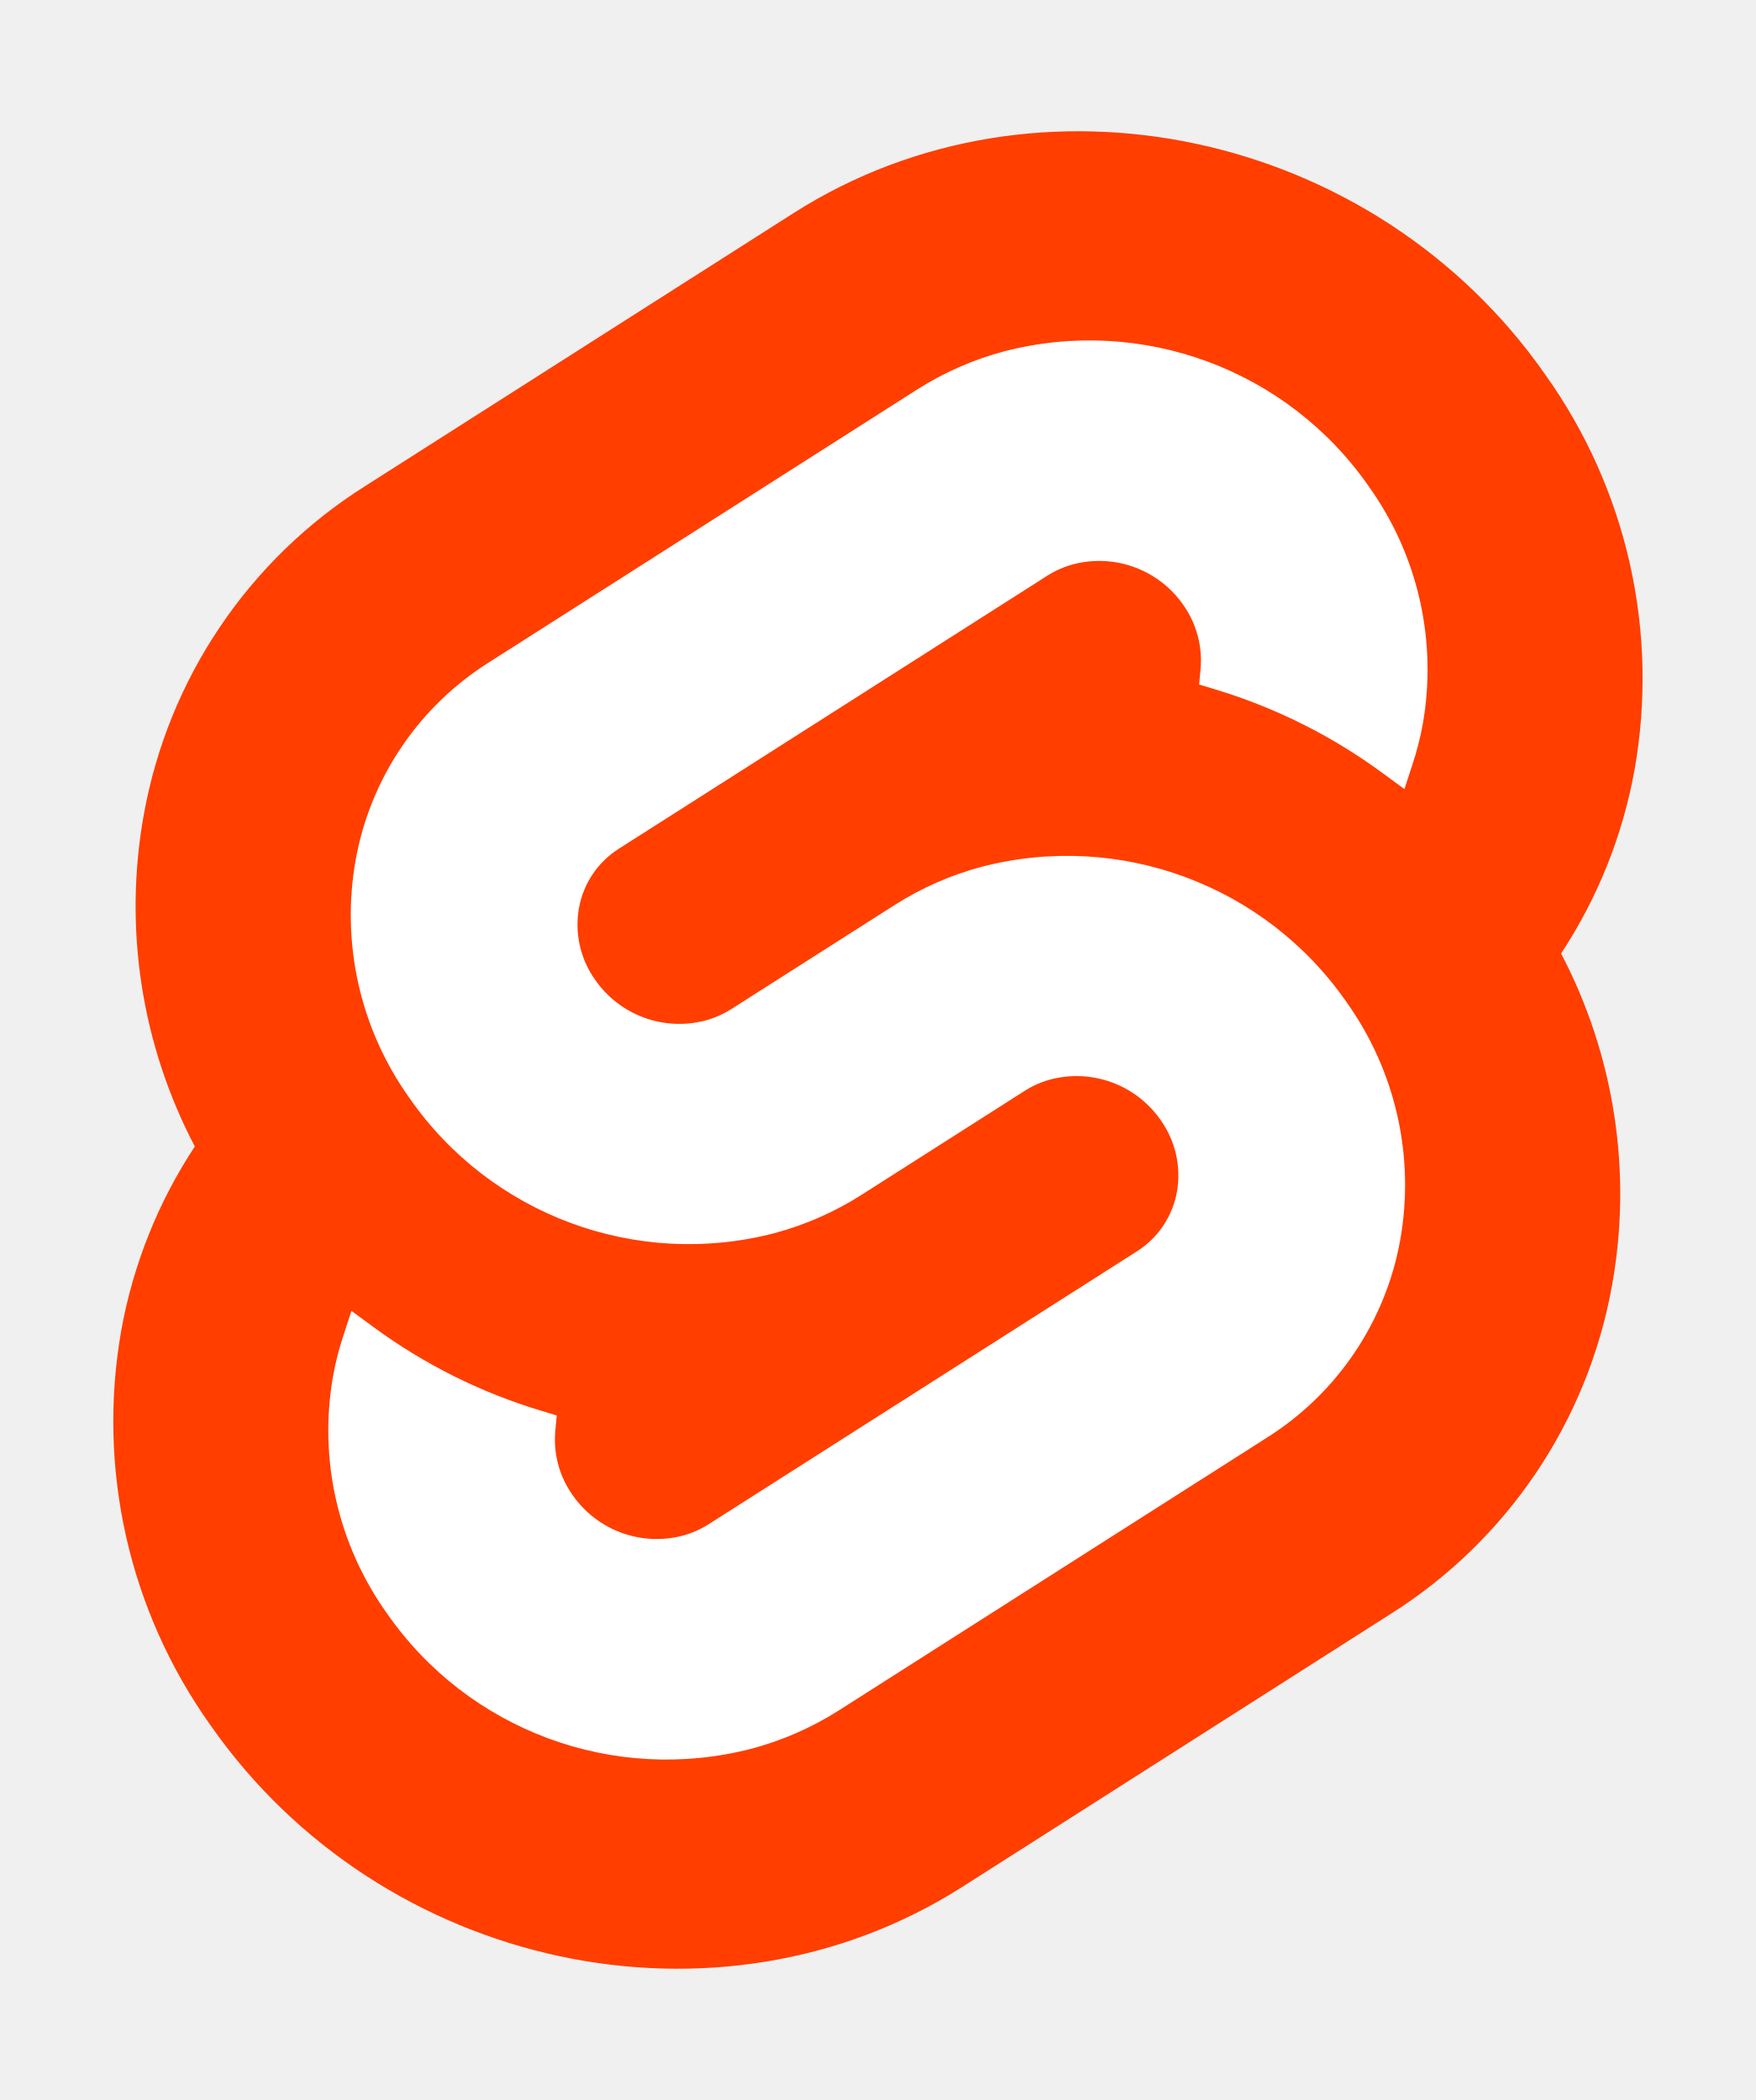
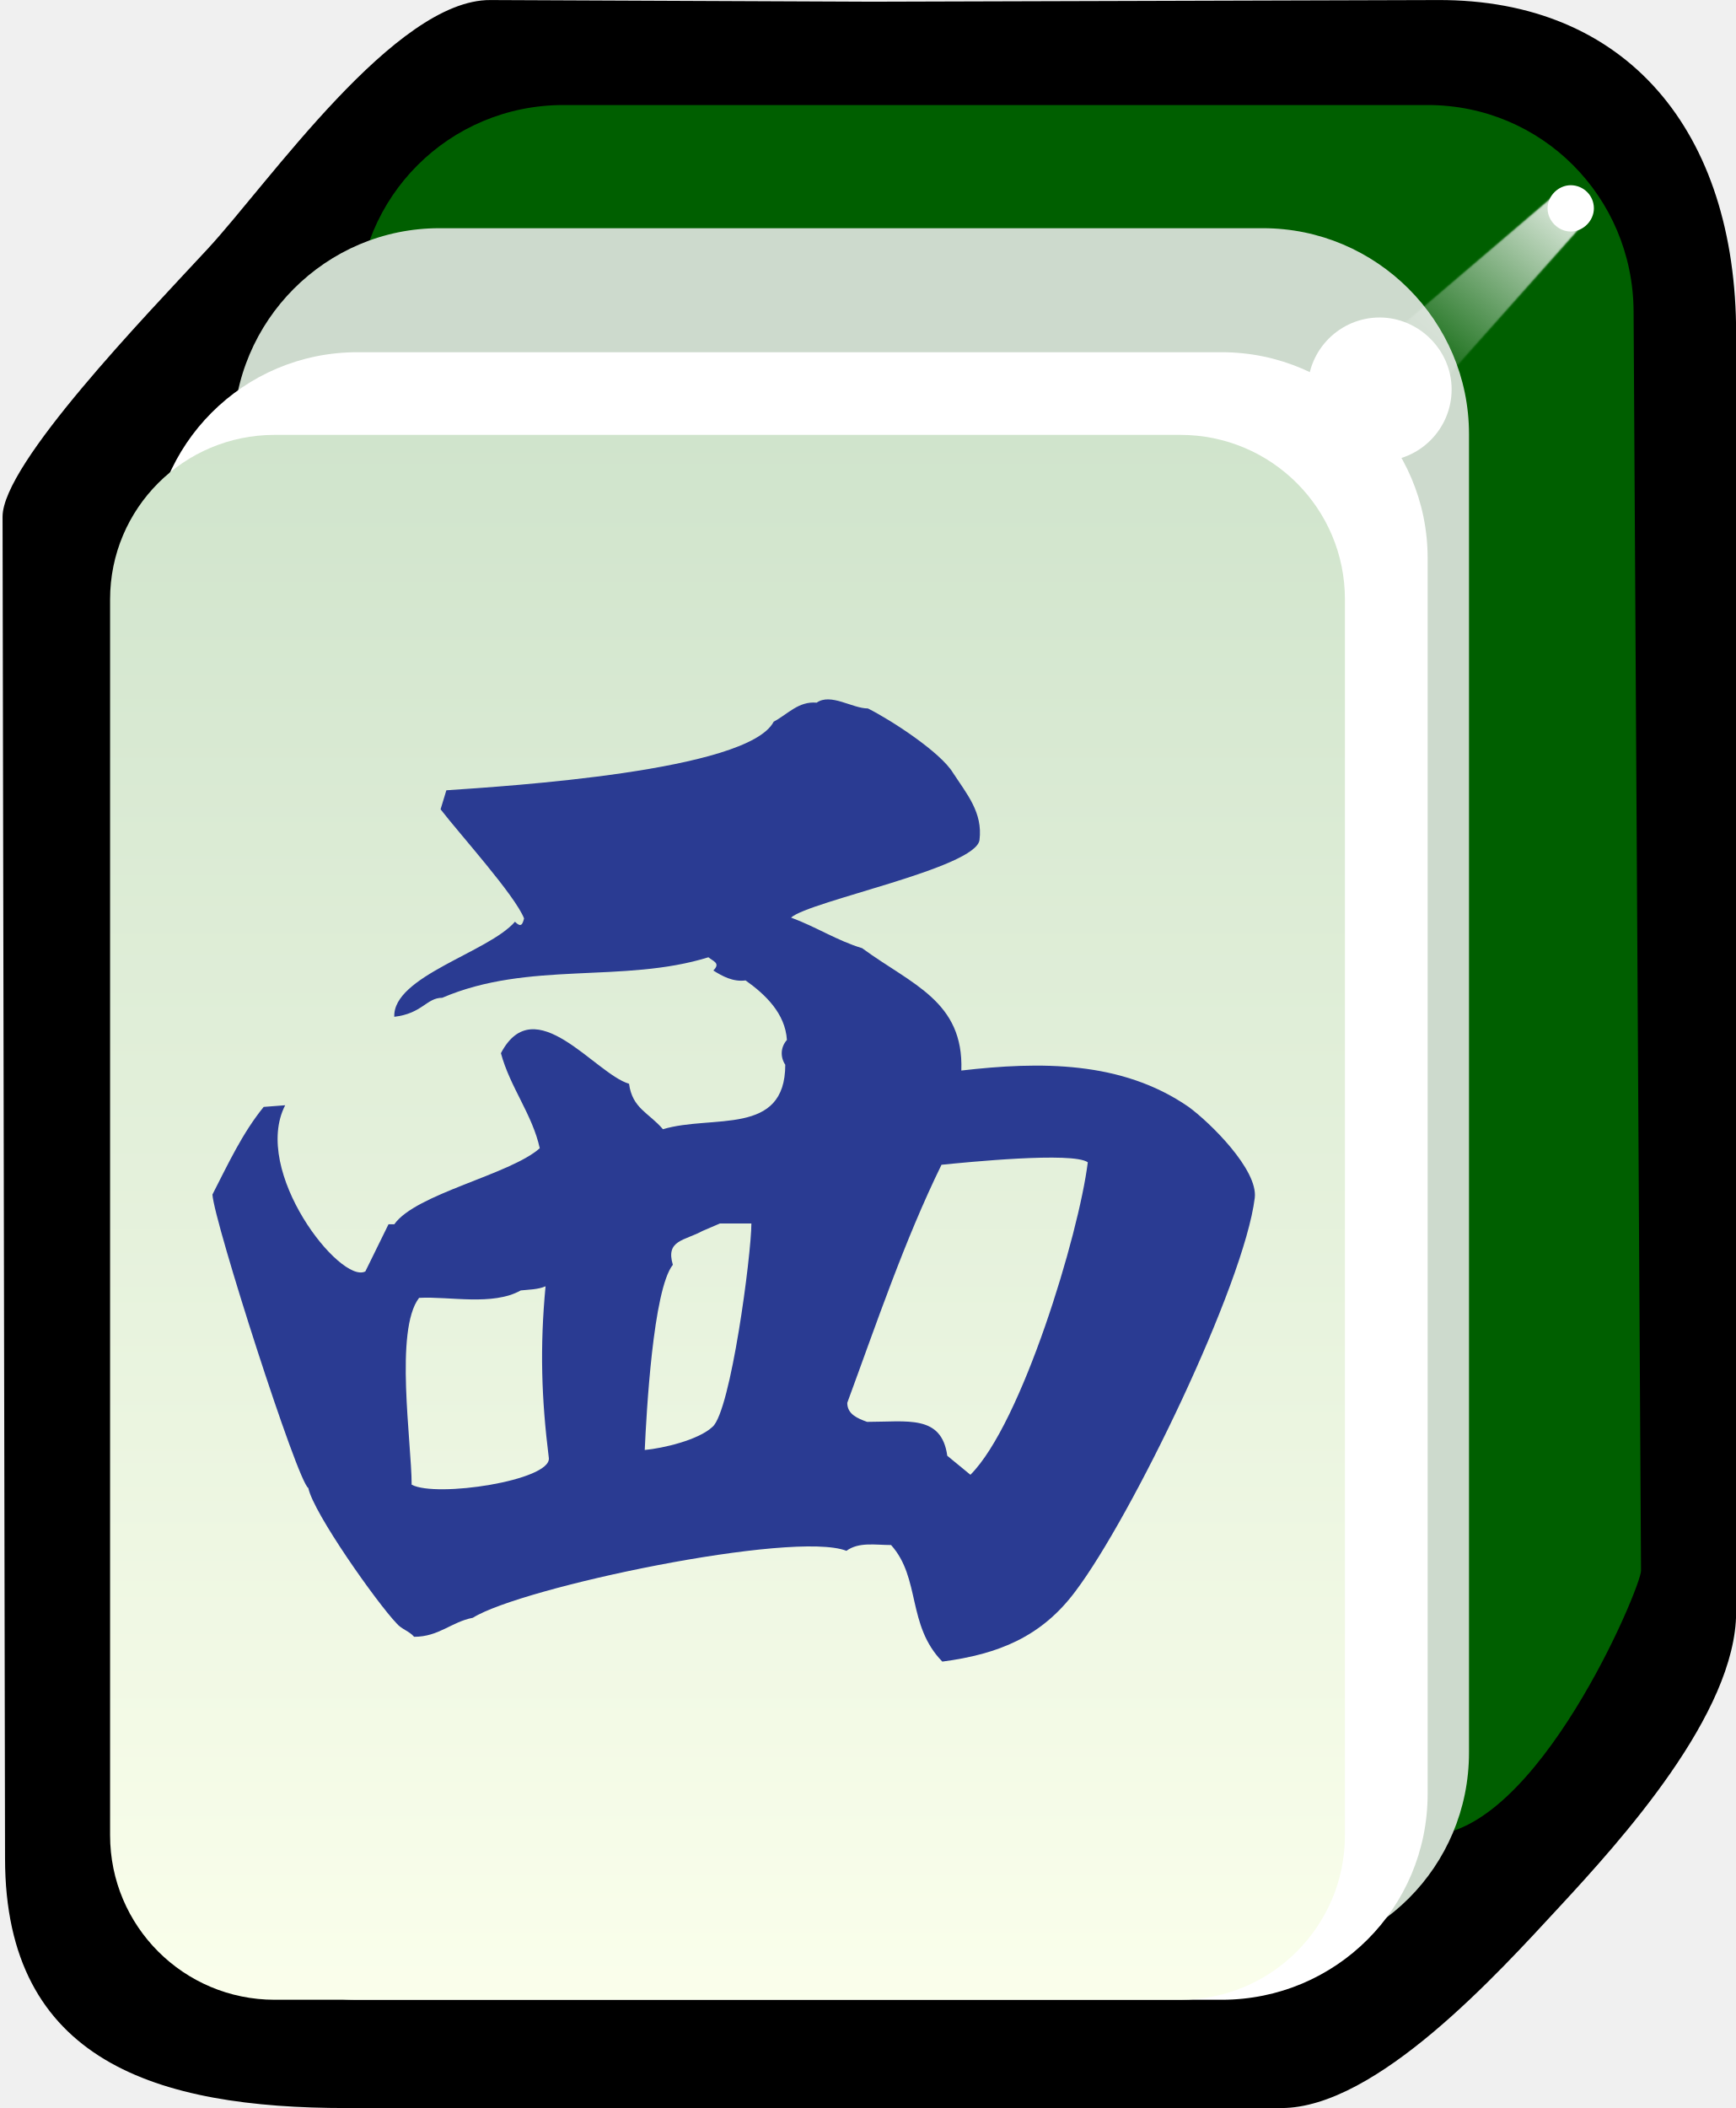
- <svg xmlns="http://www.w3.org/2000/svg" width="107" height="128" viewBox="0 0 107 128">
-   <path d="M94.157 22.819c-10.4-14.885-30.94-19.297-45.792-9.835L22.282 29.608A29.92 29.92 0 0 0 8.764 49.65a31.5 31.5 0 0 0 3.108 20.231 30 30 0 0 0-4.477 11.183 31.9 31.9 0 0 0 5.448 24.116c10.402 14.887 30.942 19.297 45.791 9.835l26.083-16.624A29.92 29.92 0 0 0 98.235 78.35a31.53 31.53 0 0 0-3.105-20.232 30 30 0 0 0 4.474-11.182 31.88 31.88 0 0 0-5.447-24.116" style="fill:#ff3e00" />
-   <path d="M45.817 106.582a20.72 20.72 0 0 1-22.237-8.243 19.17 19.17 0 0 1-3.277-14.503 18 18 0 0 1 .624-2.435l.49-1.498 1.337.981a33.6 33.6 0 0 0 10.203 5.098l.97.294-.09.968a5.85 5.85 0 0 0 1.052 3.878 6.24 6.24 0 0 0 6.695 2.485 5.8 5.8 0 0 0 1.603-.704L69.27 76.28a5.43 5.43 0 0 0 2.45-3.631 5.8 5.8 0 0 0-.987-4.371 6.24 6.24 0 0 0-6.698-2.487 5.7 5.7 0 0 0-1.6.704l-9.953 6.345a19 19 0 0 1-5.296 2.326 20.72 20.72 0 0 1-22.237-8.243 19.17 19.17 0 0 1-3.277-14.502 17.99 17.99 0 0 1 8.13-12.052l26.081-16.623a19 19 0 0 1 5.3-2.329 20.72 20.72 0 0 1 22.237 8.243 19.17 19.17 0 0 1 3.277 14.503 18 18 0 0 1-.624 2.435l-.49 1.498-1.337-.98a33.6 33.6 0 0 0-10.203-5.1l-.97-.294.09-.968a5.86 5.86 0 0 0-1.052-3.878 6.24 6.24 0 0 0-6.696-2.485 5.8 5.8 0 0 0-1.602.704L37.73 51.72a5.42 5.42 0 0 0-2.449 3.63 5.79 5.79 0 0 0 .986 4.372 6.24 6.24 0 0 0 6.698 2.486 5.8 5.8 0 0 0 1.602-.704l9.952-6.342a19 19 0 0 1 5.295-2.328 20.72 20.72 0 0 1 22.237 8.242 19.17 19.17 0 0 1 3.277 14.503 18 18 0 0 1-8.13 12.053l-26.081 16.622a19 19 0 0 1-5.3 2.328" style="fill:#fff" />
+ <svg xmlns="http://www.w3.org/2000/svg" xml:space="preserve" id="svg2985" x="0" y="0" style="enable-background:new -192 293.9 210 255" version="1.1" viewBox="-192 293.9 210 255">
+   <style>.st3{fill:#fff}</style>
+   <switch>
+     <g>
+       <filter id="filter3970-5" width="1.217" height="1.215" x="-.109" y="-.108" color-interpolation-filters="sRGB">
+         <feGaussianBlur id="feGaussianBlur3972-8" stdDeviation=".128" />
+       </filter>
+       <g id="g4630" style="enable-background:new" transform="matrix(1.0006 0 0 1 -1.376 203.406)">
+         <g id="g3062">
+           <path id="rect4031" d="m-131.2 90.5 46.1.2 68.4-.2c22.9-.1 36.1 15.9 36.1 40.4v154.6c0 12.3-14 27.7-21.4 35.7s-22.1 24.3-33.6 24.3h-113c-22.9 0-41.3-5.6-41.3-30.2l-.3-162.3c0-6.4 17.3-24.3 24.8-32.4 7.4-8 22.7-30.2 34.2-30.1" />
+           <path id="rect3767" d="M-122.4 103.2h104.5c13.8 0 24.8 11.1 24.9 24.9l.9 152.4c0 2-12.6 32-25.8 32h-104.5c-13.8 0-24.9-11.1-24.9-24.9V128.1c0-13.8 11.1-24.9 24.9-24.9" style="fill:#005f00" />
+           <path id="rect3861" d="M-137.4 118.1h99.6c13.7 0 24.9 11.2 24.9 24.9v159.5c0 13.8-11.1 24.9-24.9 24.9h-99.6c-13.7 0-24.9-11.2-24.9-24.9V143.1c0-13.8 11.2-25 24.9-25" style="fill:#cddacd" />
+           <path id="rect3765" d="M-147.3 133.1h104.5c13.7 0 24.9 11.2 24.9 24.9v149.5c0 13.8-11.1 24.9-24.9 24.9h-104.5c-13.7 0-24.9-11.2-24.9-24.9V158c0-13.7 11.1-24.9 24.9-24.9" class="st3" />
+           <linearGradient id="rect3008_1_" x1="-324.883" x2="-324.883" y1="569.587" y2="531.068" gradientTransform="matrix(4.9807 0 0 -4.9841 1515.62 2981.96)" gradientUnits="userSpaceOnUse">
+             <stop offset="0" style="stop-color:#d0e4cc" />
+             <stop offset="1" style="stop-color:#fbffec" />
+           </linearGradient>
+           <path id="rect3008" d="M-157.3 143.1h109.5c11 0 19.9 8.9 19.9 19.9v149.5c0 11-8.9 19.9-19.9 19.9h-109.5c-11 0-19.9-8.9-19.9-19.9V163c0-11 8.9-19.9 19.9-19.9" style="fill:url(#rect3008_1_)" />
+           <path id="path3932" d="M2.2 115.7c0 1.5-1.3 2.8-2.8 2.8s-2.8-1.3-2.8-2.8 1.3-2.8 2.8-2.8 2.8 1.2 2.8 2.8" class="st3" />
+           <g id="path3936" style="filter:url(#filter3970-5)">
+             <linearGradient id="SVGID_1_" x1="-315.771" x2="-318.887" y1="590.47" y2="587.001" gradientTransform="matrix(7.1013 0 0 -6.6887 2243.616 4061.265)" gradientUnits="userSpaceOnUse">
+               <stop offset="0" style="stop-color:#fff" />
+               <stop offset="1" style="stop-color:#fff;stop-opacity:0" />
+             </linearGradient>
+             <path d="m-2.8 114.3-28.8 24.6 8.2 6 25.2-28.3z" style="fill:url(#SVGID_1_)" />
+           </g>
+           <path id="path3882" d="M-15 137.6c0 4.8-3.9 8.7-8.7 8.7-4.8 0-8.7-3.9-8.7-8.7 0-4.8 3.9-8.7 8.7-8.7 4.7 0 8.7 3.9 8.7 8.7" class="st3" />
+         </g>
+       </g>
+       <path d="M-61.9 486.4c-4.1 5.5-9.3 7.6-16.1 8.5-4.3-4.4-2.6-10.1-6.2-14.1-1.9 0-3.9-.4-5.4.7-6.4-2.5-39.3 4.4-45.2 8.1-2.6.5-4.1 2.3-7.1 2.3-.6-.7-1.5-.9-2.1-1.6-2.4-2.5-10.1-13.4-10.7-16.4-1.3-.7-11.4-32.2-11.6-35.5 1.9-3.7 3.6-7.4 6.2-10.6l2.6-.2c-4.1 8 6.7 21.7 9.7 20.1l2.8-5.7h.7c2.6-3.7 14-6 17.6-9.2-.9-4.1-3.6-7.4-4.7-11.5 4.1-7.8 11.4 2.5 15.5 3.7.4 3 2.4 3.5 4.1 5.5 6-1.8 14.8.9 14.8-7.8-.6-.9-.6-2.1.2-3-.2-3.2-2.6-5.5-5-7.2-1.5.2-2.8-.5-3.9-1.2.9-.9 0-1.1-.6-1.6-10.3 3.2-21.7.4-32.2 4.9-1.9 0-2.4 1.9-5.8 2.3-.2-4.9 11.4-7.8 14.6-11.5.7.7.9.4 1.1-.4-1.1-2.8-7.7-10.1-10.1-13.2l.7-2.3c7.3-.5 36.5-2.3 39.6-8.3 1.7-.9 3-2.5 5.2-2.3 1.7-1.2 4.3.7 6.2.7 2.8 1.4 8.8 5.3 10.3 7.8 1.7 2.6 3.6 4.8 3.2 8.1-.4 3.4-20.6 7.4-22.8 9.4 3 1.1 5.6 2.8 8.6 3.7 6 4.4 12.3 6.4 12 14.8 9.5-1.1 19.4-1.2 27.5 4.4 2.6 1.9 8.4 7.6 8 11-1.3 10.5-14.9 38.6-21.7 47.6m-64.1-36.9c-.9.4-2.1.4-3 .5-3.4 1.9-8.6.7-12.3.9-3 3.9-.9 17.5-.9 22.6 3 1.6 16.8-.5 16.6-3.2-.9-7.2-1.1-13.4-.4-20.8m21.1-7.6-2.1.9c-2.2 1.2-4.5 1.1-3.6 4.1-2.4 3-3.2 18-3.4 22.4 2.2-.2 6.5-1.2 8.2-2.8 2.2-1.9 4.7-20.8 4.7-24.6h-3.8zm26.8-7.1c-4.5 9.2-7.9 19.3-11.4 28.8 0 1.4 1.3 1.9 2.4 2.3 4.9 0 9-.9 9.7 4.1l2.8 2.3c6.2-6.2 13.1-29 14.2-37.8-1.8-1.3-14.7 0-17.7.3" style="fill:#2a3b92" />
+     </g>
+   </switch>
</svg>
